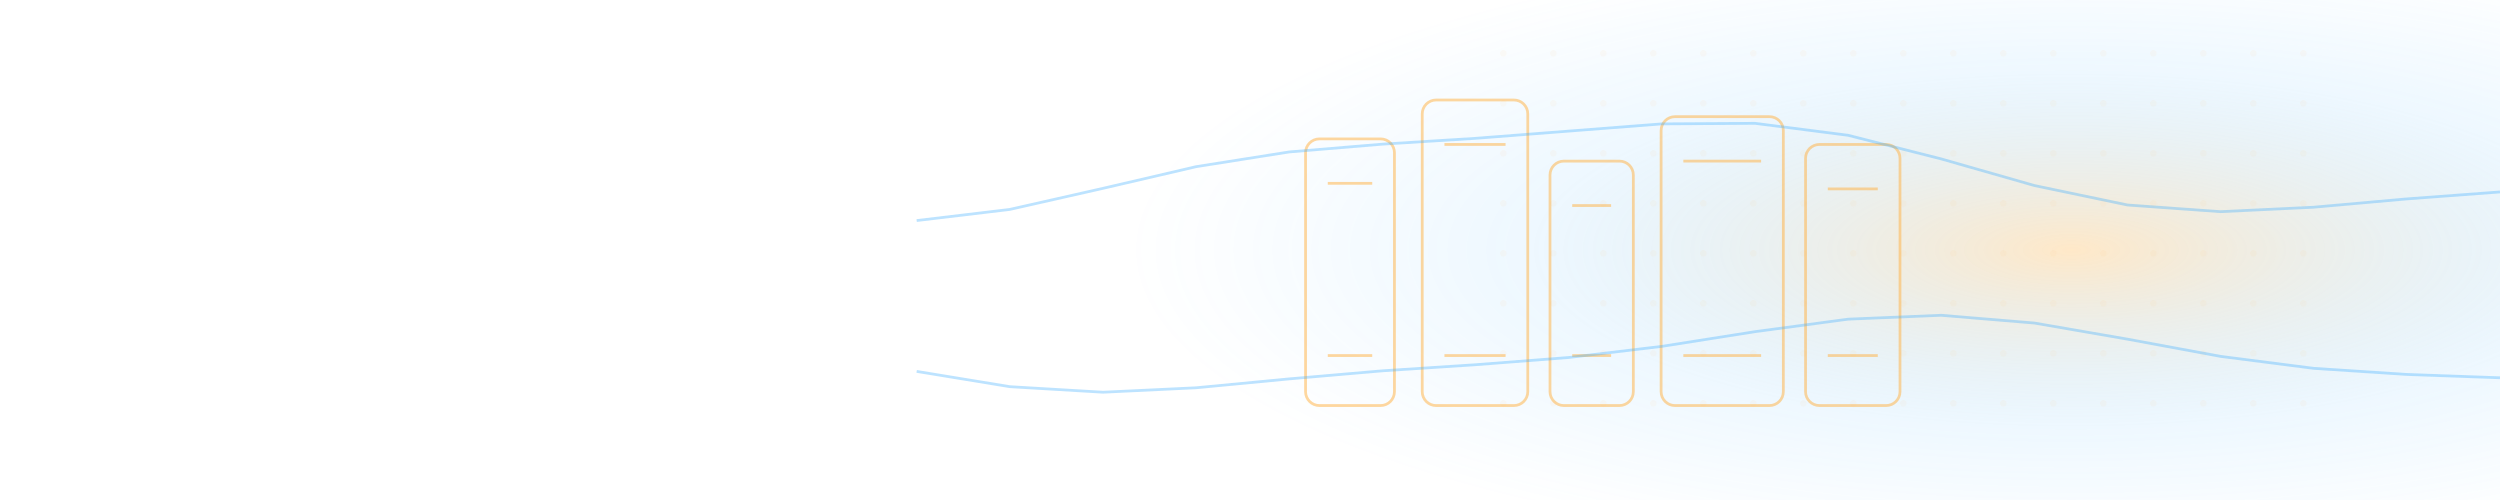
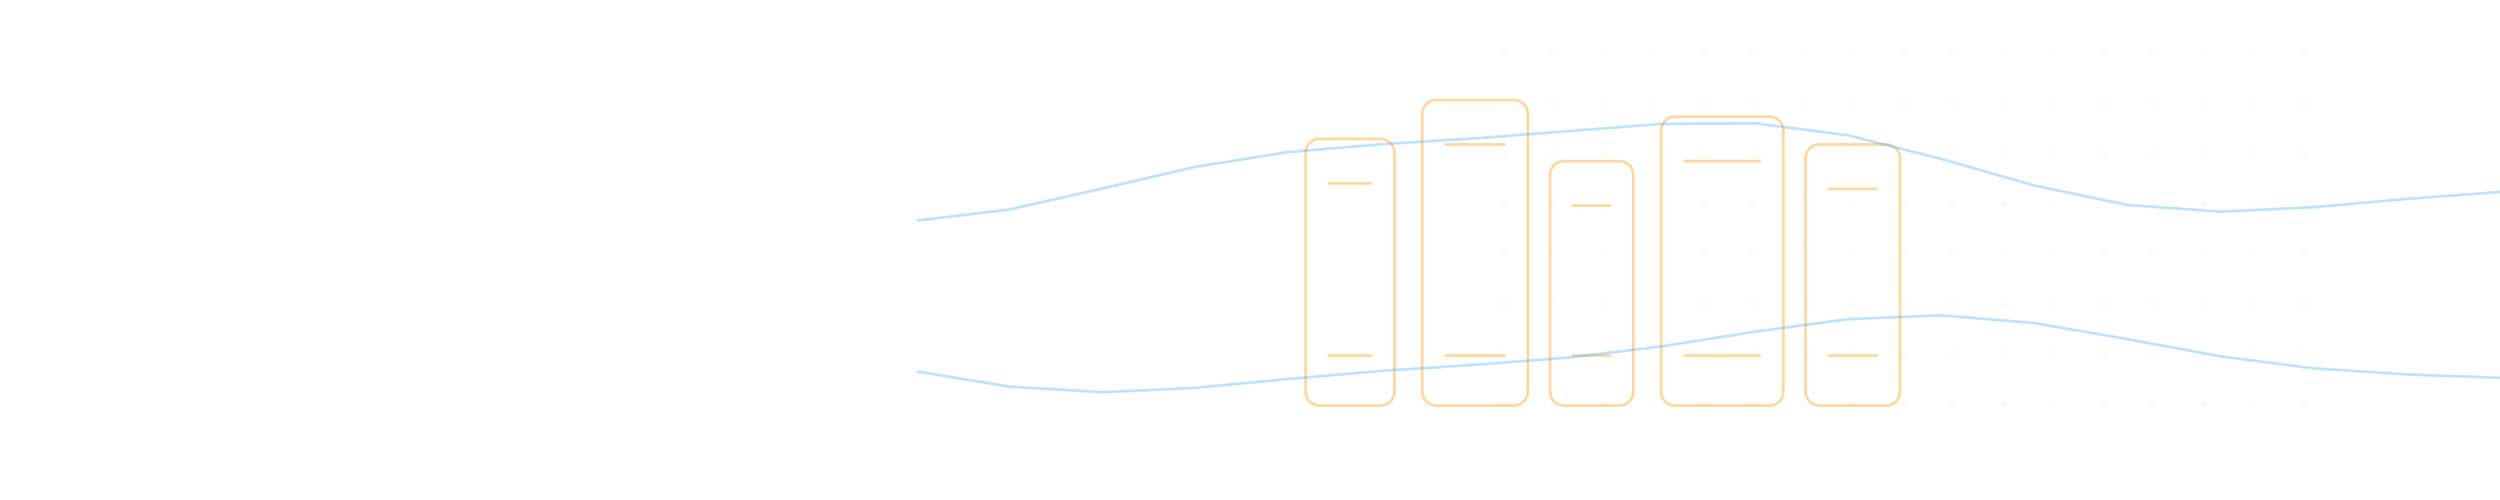
<svg xmlns="http://www.w3.org/2000/svg" viewBox="0 0 900 180" preserveAspectRatio="xMaxYMid meet" role="img" aria-labelledby="title desc">
  <defs>
    <linearGradient id="fade" x1="0" x2="1">
      <stop offset="0%" stop-color="#2EA8FF" stop-opacity="0" />
      <stop offset="34%" stop-color="#2EA8FF" stop-opacity=".08" />
      <stop offset="100%" stop-color="#FFB347" stop-opacity=".22" />
    </linearGradient>
    <radialGradient id="glow" cx="72%" cy="50%" r="62%">
      <stop offset="0%" stop-color="#FFB347" stop-opacity=".30" />
      <stop offset="58%" stop-color="#2EA8FF" stop-opacity=".08" />
      <stop offset="100%" stop-color="#2EA8FF" stop-opacity="0" />
    </radialGradient>
    <filter id="softGlow" x="-20%" y="-40%" width="140%" height="180%">
      <feGaussianBlur stdDeviation="2.2" result="blur" />
      <feMerge>
        <feMergeNode in="blur" />
        <feMergeNode in="SourceGraphic" />
      </feMerge>
    </filter>
    <pattern id="dots" width="18" height="18" patternUnits="userSpaceOnUse">
      <circle cx="1.2" cy="1.2" r="1.2" fill="#FFB347" opacity=".23" />
    </pattern>
    <pattern id="grid" width="26" height="26" patternUnits="userSpaceOnUse">
      <path d="M26 0H0V26" fill="none" stroke="#FFB347" stroke-opacity=".11" stroke-width="1" />
    </pattern>
  </defs>
-   <rect x="350" y="0" width="550" height="180" fill="url(#glow)" />
  <rect x="530" y="18" width="310" height="144" fill="url(#dots)" opacity=".22" />
  <g fill="none" stroke="#FFB347" opacity=".52">
    <rect x="470" y="50" width="32" height="96" rx="5" />
    <path d="M478 66H494M478 128H494" />
    <rect x="512" y="36" width="38" height="110" rx="5" />
    <path d="M520 52H542M520 128H542" />
    <rect x="558" y="58" width="30" height="88" rx="5" />
    <path d="M566 74H580M566 128H580" />
    <rect x="598" y="42" width="44" height="104" rx="5" />
    <path d="M606 58H634M606 128H634" />
    <rect x="650" y="52" width="34" height="94" rx="5" />
    <path d="M658 68H676M658 128H676" />
  </g>
  <g stroke="#2EA8FF" opacity=".32" fill="none">
    <path d="M330.0 133.7 L363.5 139.2 L397.1 141.2 L430.6 139.6 L464.1 136.4 L497.6 133.5 L531.2 131.3 L564.7 128.7 L598.2 124.7 L631.8 119.4 L665.3 114.9 L698.8 113.5 L732.4 116.3 L765.9 122.1 L799.4 128.3 L832.9 132.6 L866.5 134.8 L900.0 136.0" />
    <path d="M330.0 79.4 L363.5 75.4 L397.1 67.8 L430.6 60.0 L464.1 54.7 L497.6 51.9 L531.2 49.8 L564.7 47.2 L598.2 44.6 L631.8 44.4 L665.3 48.7 L698.8 57.2 L732.4 66.8 L765.9 73.8 L799.4 76.2 L832.9 74.6 L866.5 71.6 L900.0 69.1" />
  </g>
</svg>
